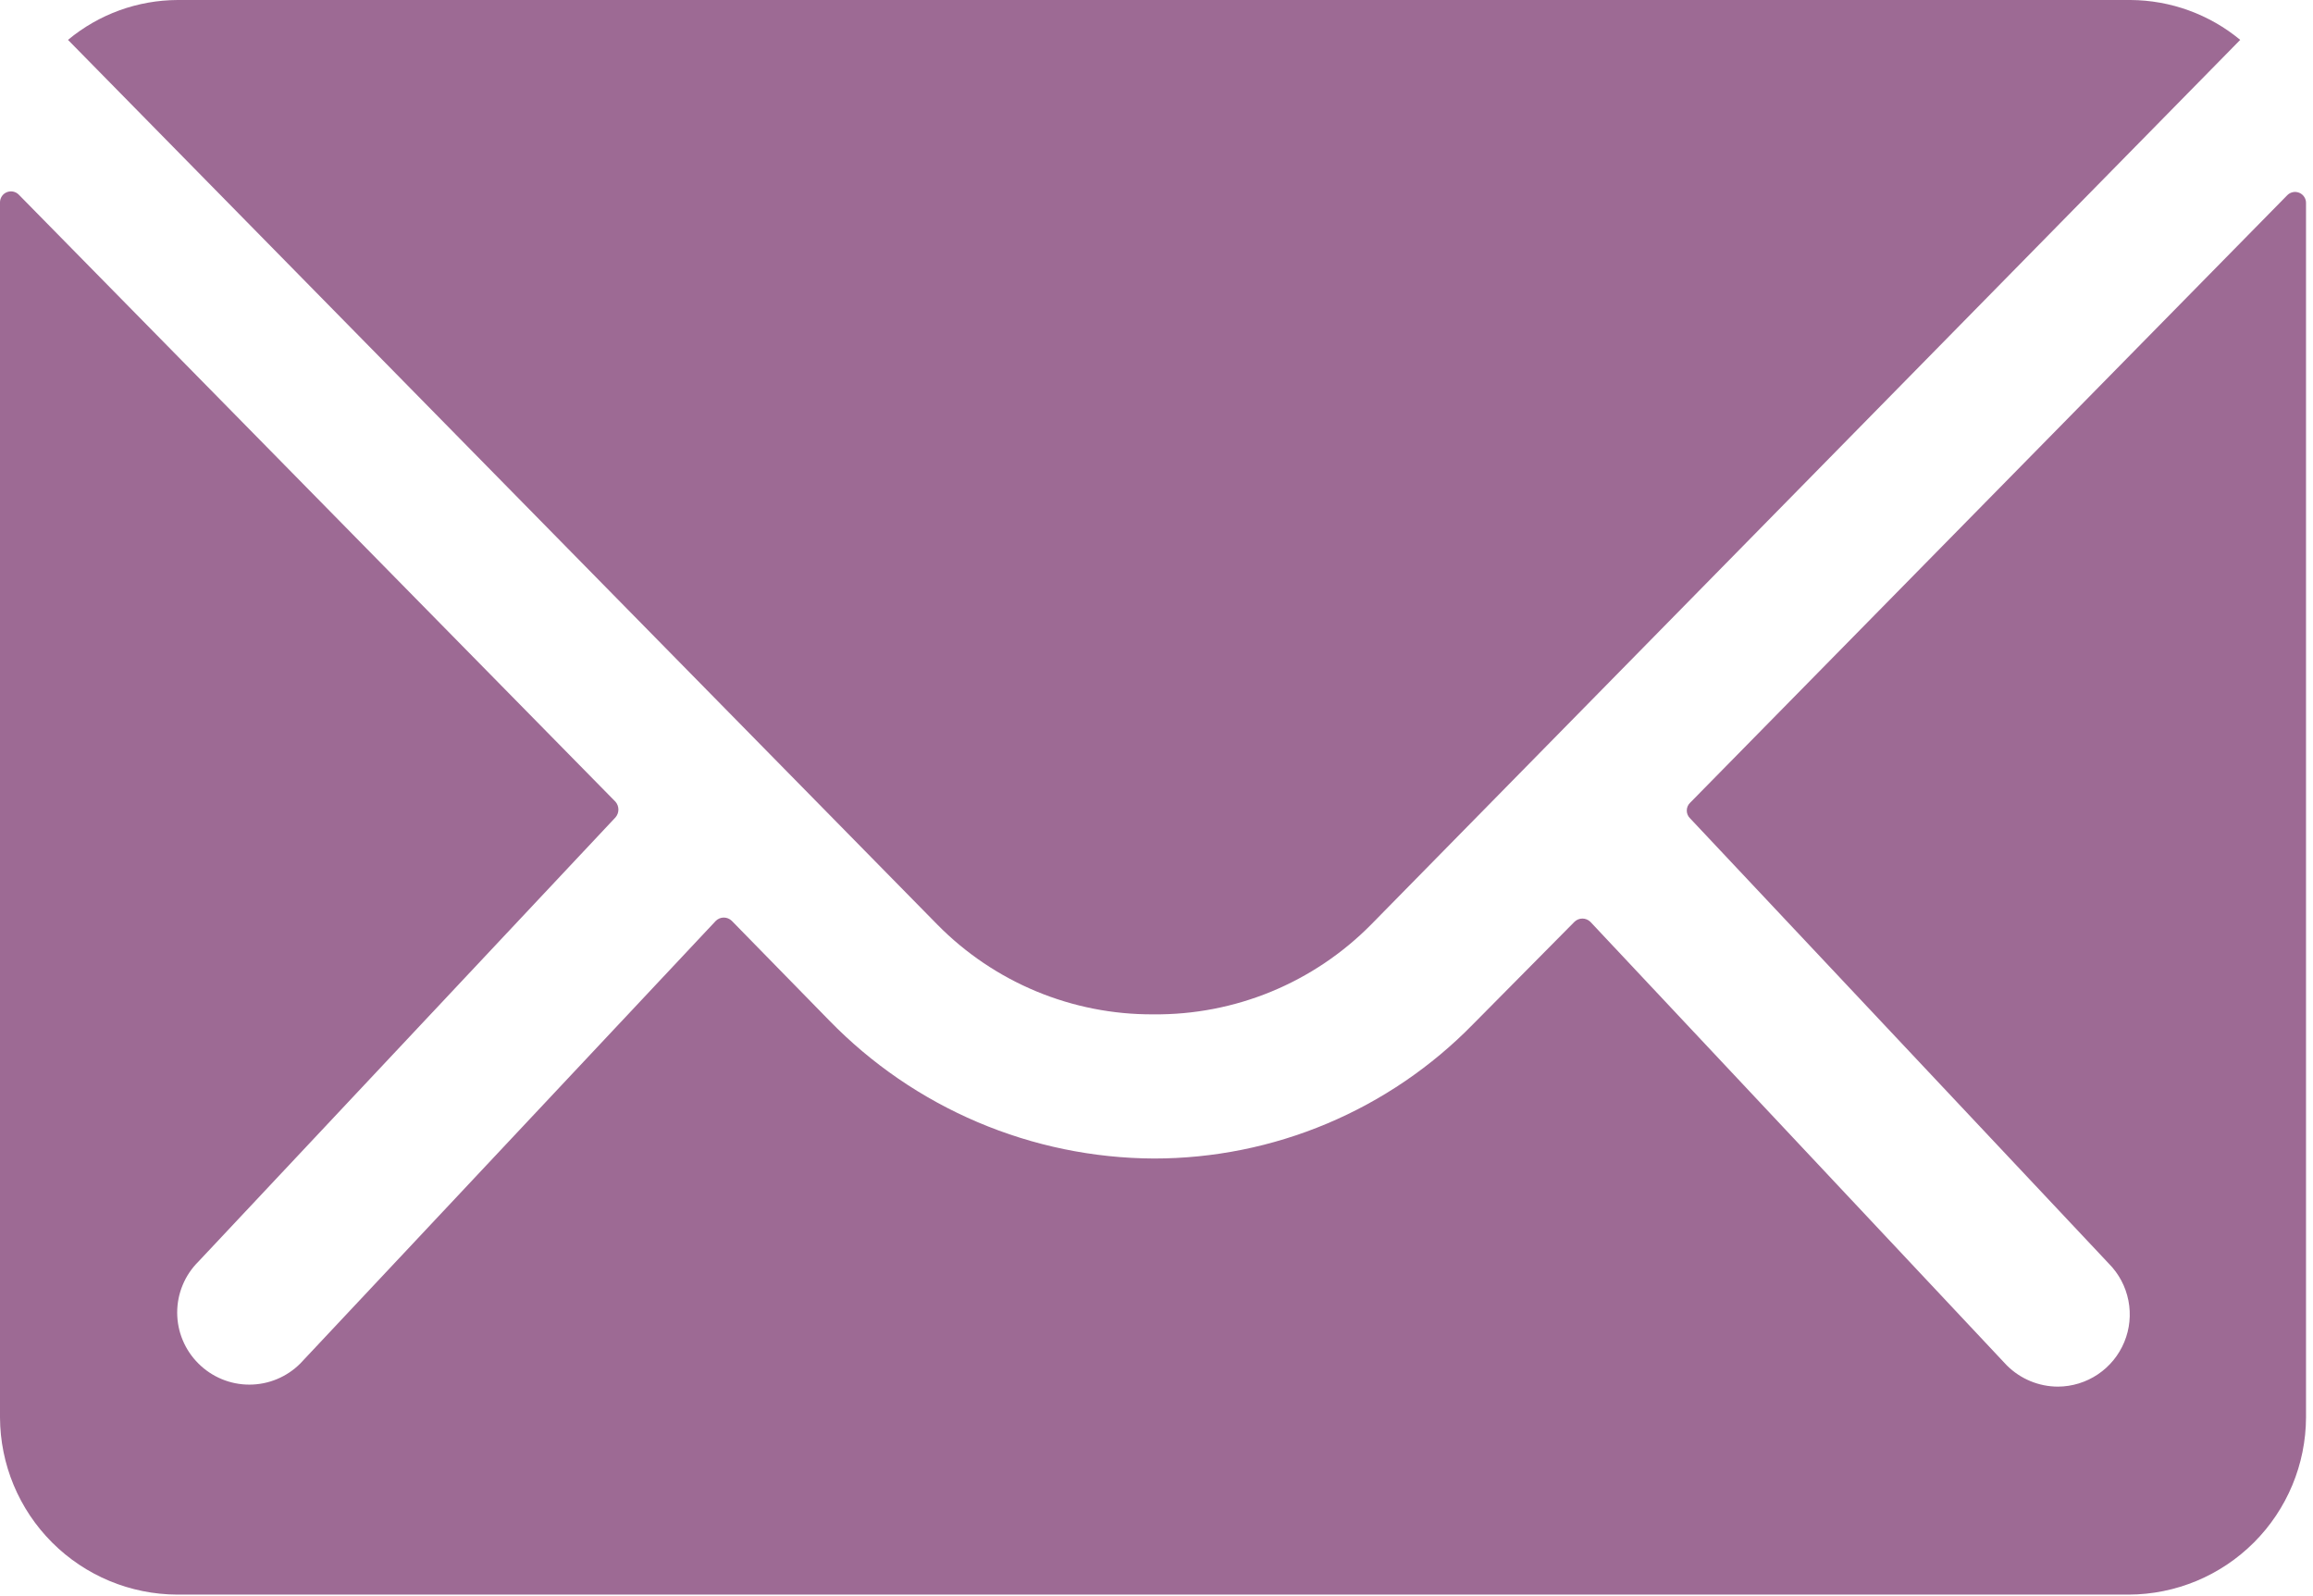
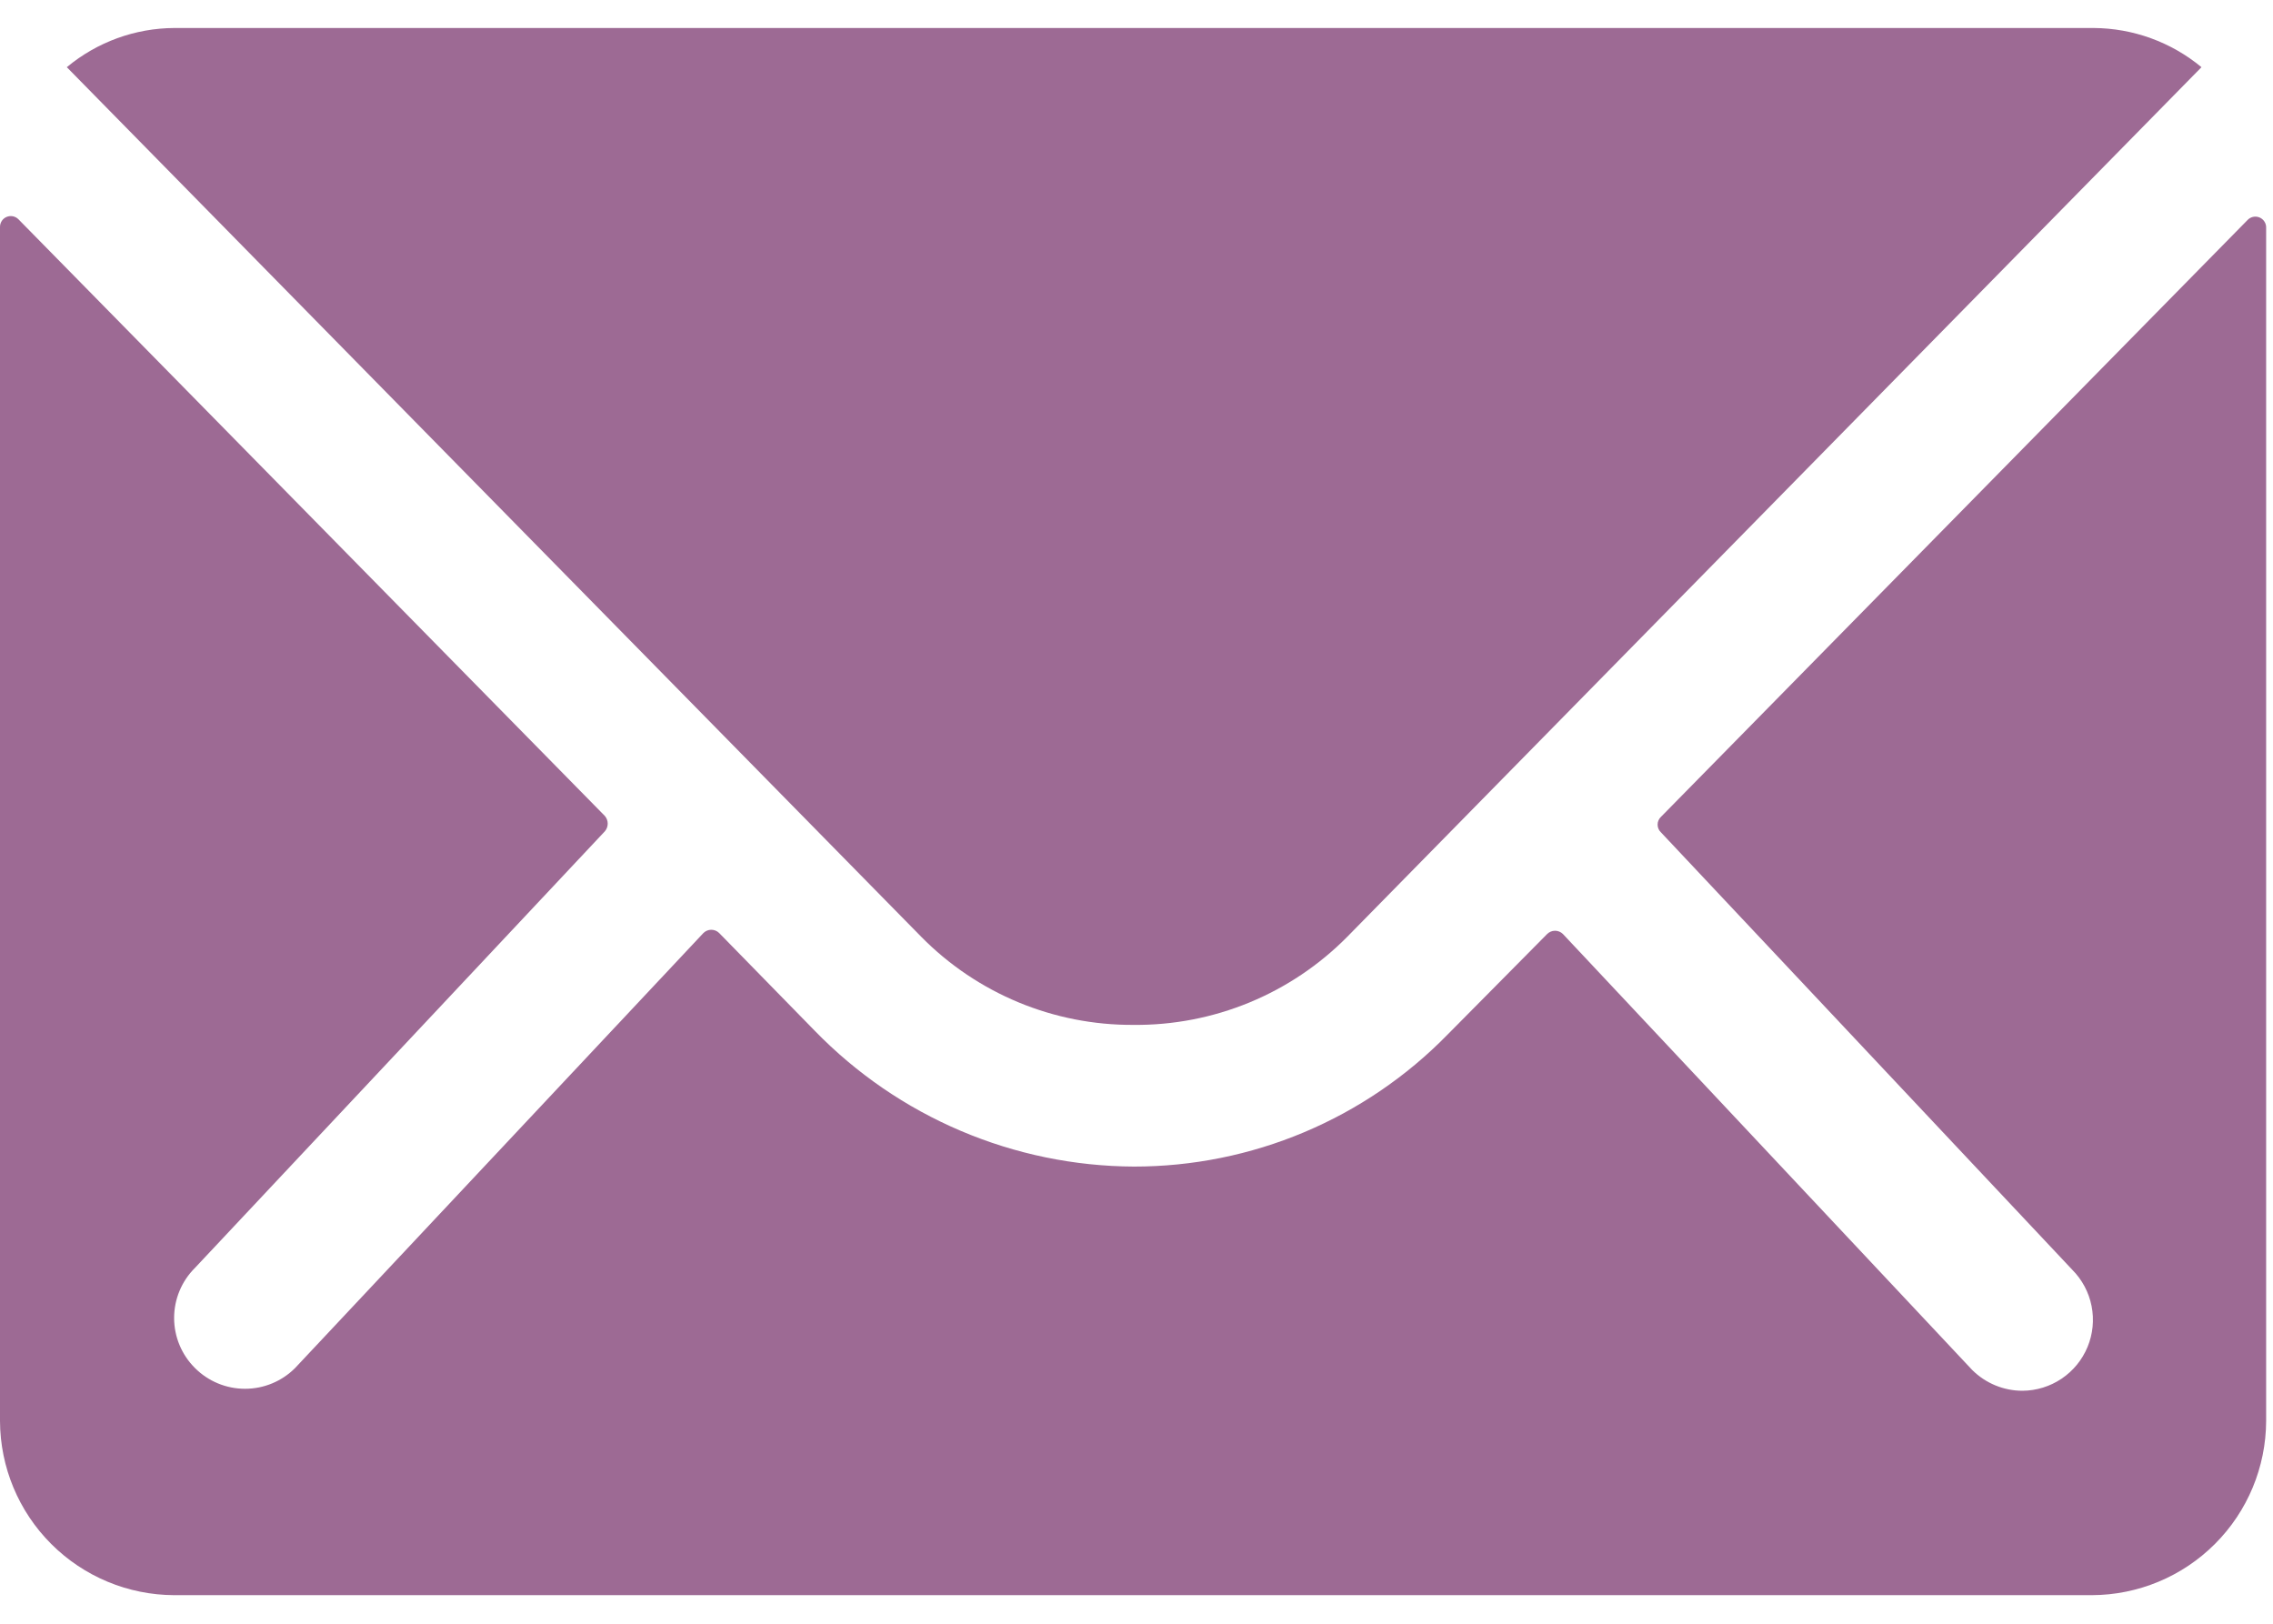
- <svg xmlns="http://www.w3.org/2000/svg" width="116" height="80" viewBox="0 0 116 80" fill="none">
+ <svg xmlns="http://www.w3.org/2000/svg" width="70" height="50" viewBox="0 0 116 80" fill="none">
  <g opacity="0.6">
    <path d="M114.69 9.81L84.76 40.26C84.707 40.31 84.665 40.371 84.637 40.438C84.608 40.505 84.594 40.577 84.594 40.65C84.594 40.723 84.608 40.795 84.637 40.862C84.665 40.929 84.707 40.989 84.76 41.04L105.76 63.37C106.262 63.876 106.604 64.519 106.742 65.219C106.88 65.919 106.809 66.644 106.536 67.303C106.264 67.962 105.803 68.526 105.211 68.924C104.619 69.322 103.923 69.536 103.21 69.54C102.25 69.538 101.33 69.157 100.65 68.48L79.76 46.23C79.653 46.125 79.51 46.066 79.36 46.066C79.21 46.066 79.067 46.125 78.96 46.23L73.87 51.37C71.786 53.501 69.297 55.194 66.549 56.35C63.802 57.506 60.851 58.101 57.87 58.1C54.833 58.086 51.829 57.467 49.033 56.278C46.238 55.09 43.708 53.357 41.59 51.18L36.7 46.18C36.593 46.075 36.45 46.016 36.3 46.016C36.15 46.016 36.007 46.075 35.9 46.18L15.06 68.38C14.725 68.716 14.326 68.982 13.888 69.164C13.45 69.346 12.98 69.439 12.505 69.439C12.03 69.439 11.56 69.346 11.122 69.164C10.684 68.982 10.285 68.716 9.95 68.38C9.613 68.045 9.345 67.647 9.163 67.209C8.98 66.77 8.886 66.3 8.886 65.825C8.886 65.35 8.98 64.879 9.163 64.441C9.345 64.002 9.613 63.605 9.95 63.27L30.87 40.99C30.963 40.881 31.014 40.743 31.014 40.6C31.014 40.457 30.963 40.319 30.87 40.21L0.94 9.76C0.863 9.682 0.765 9.63 0.658 9.608C0.551 9.587 0.44 9.598 0.339 9.64C0.238 9.681 0.152 9.752 0.092 9.843C0.032 9.934 -0 10.041 4.36361e-06 10.15V71.08C0.008 73.435 0.947 75.692 2.613 77.357C4.278 79.023 6.535 79.962 8.89 79.97H106.76C109.115 79.962 111.372 79.023 113.037 77.357C114.703 75.692 115.642 73.435 115.65 71.08V10.2C115.655 10.086 115.625 9.974 115.563 9.879C115.502 9.783 115.413 9.709 115.308 9.666C115.202 9.624 115.087 9.614 114.976 9.64C114.865 9.666 114.766 9.725 114.69 9.81Z" fill="#5B074D" />
    <path d="M57.84 50.87C59.869 50.89 61.881 50.502 63.757 49.729C65.633 48.956 67.334 47.813 68.76 46.37L112.35 2C110.803 0.718 108.859 0.012 106.85 0H8.91C6.9 0.007 4.955 0.714 3.41 2L47.01 46.37C48.423 47.805 50.11 48.943 51.97 49.716C53.83 50.489 55.826 50.881 57.84 50.87Z" fill="#5B074D" />
  </g>
</svg>
